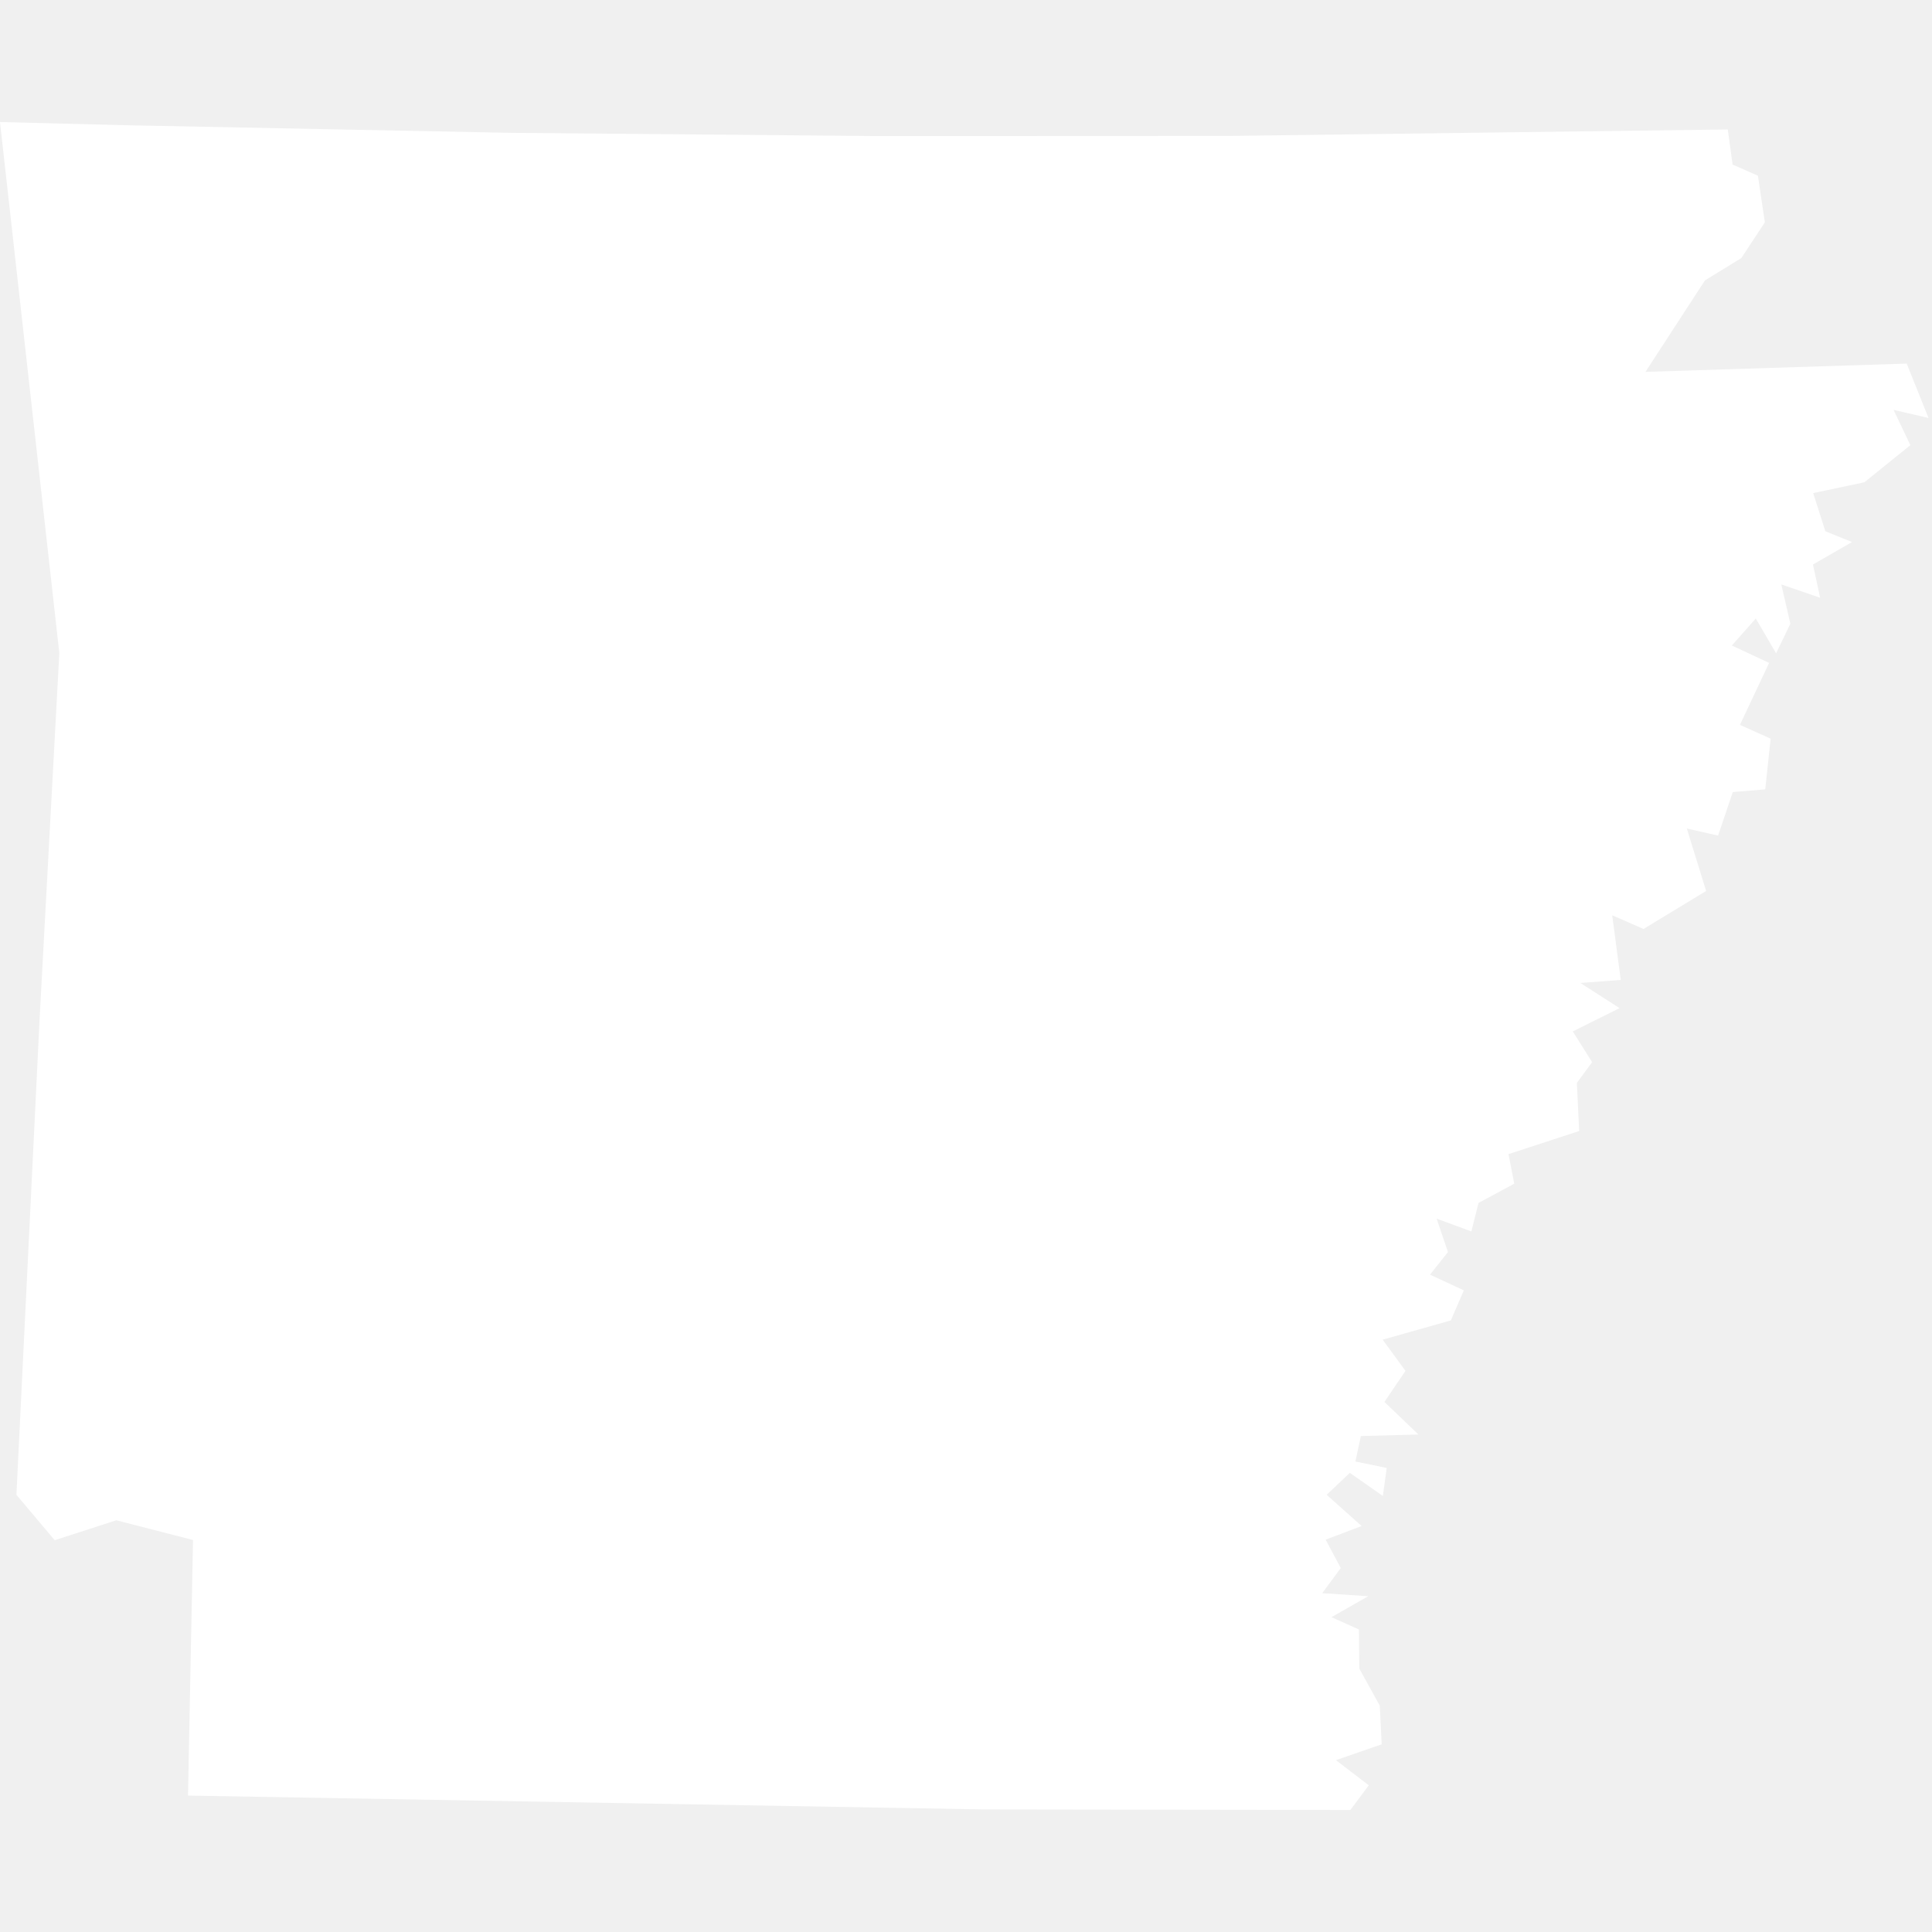
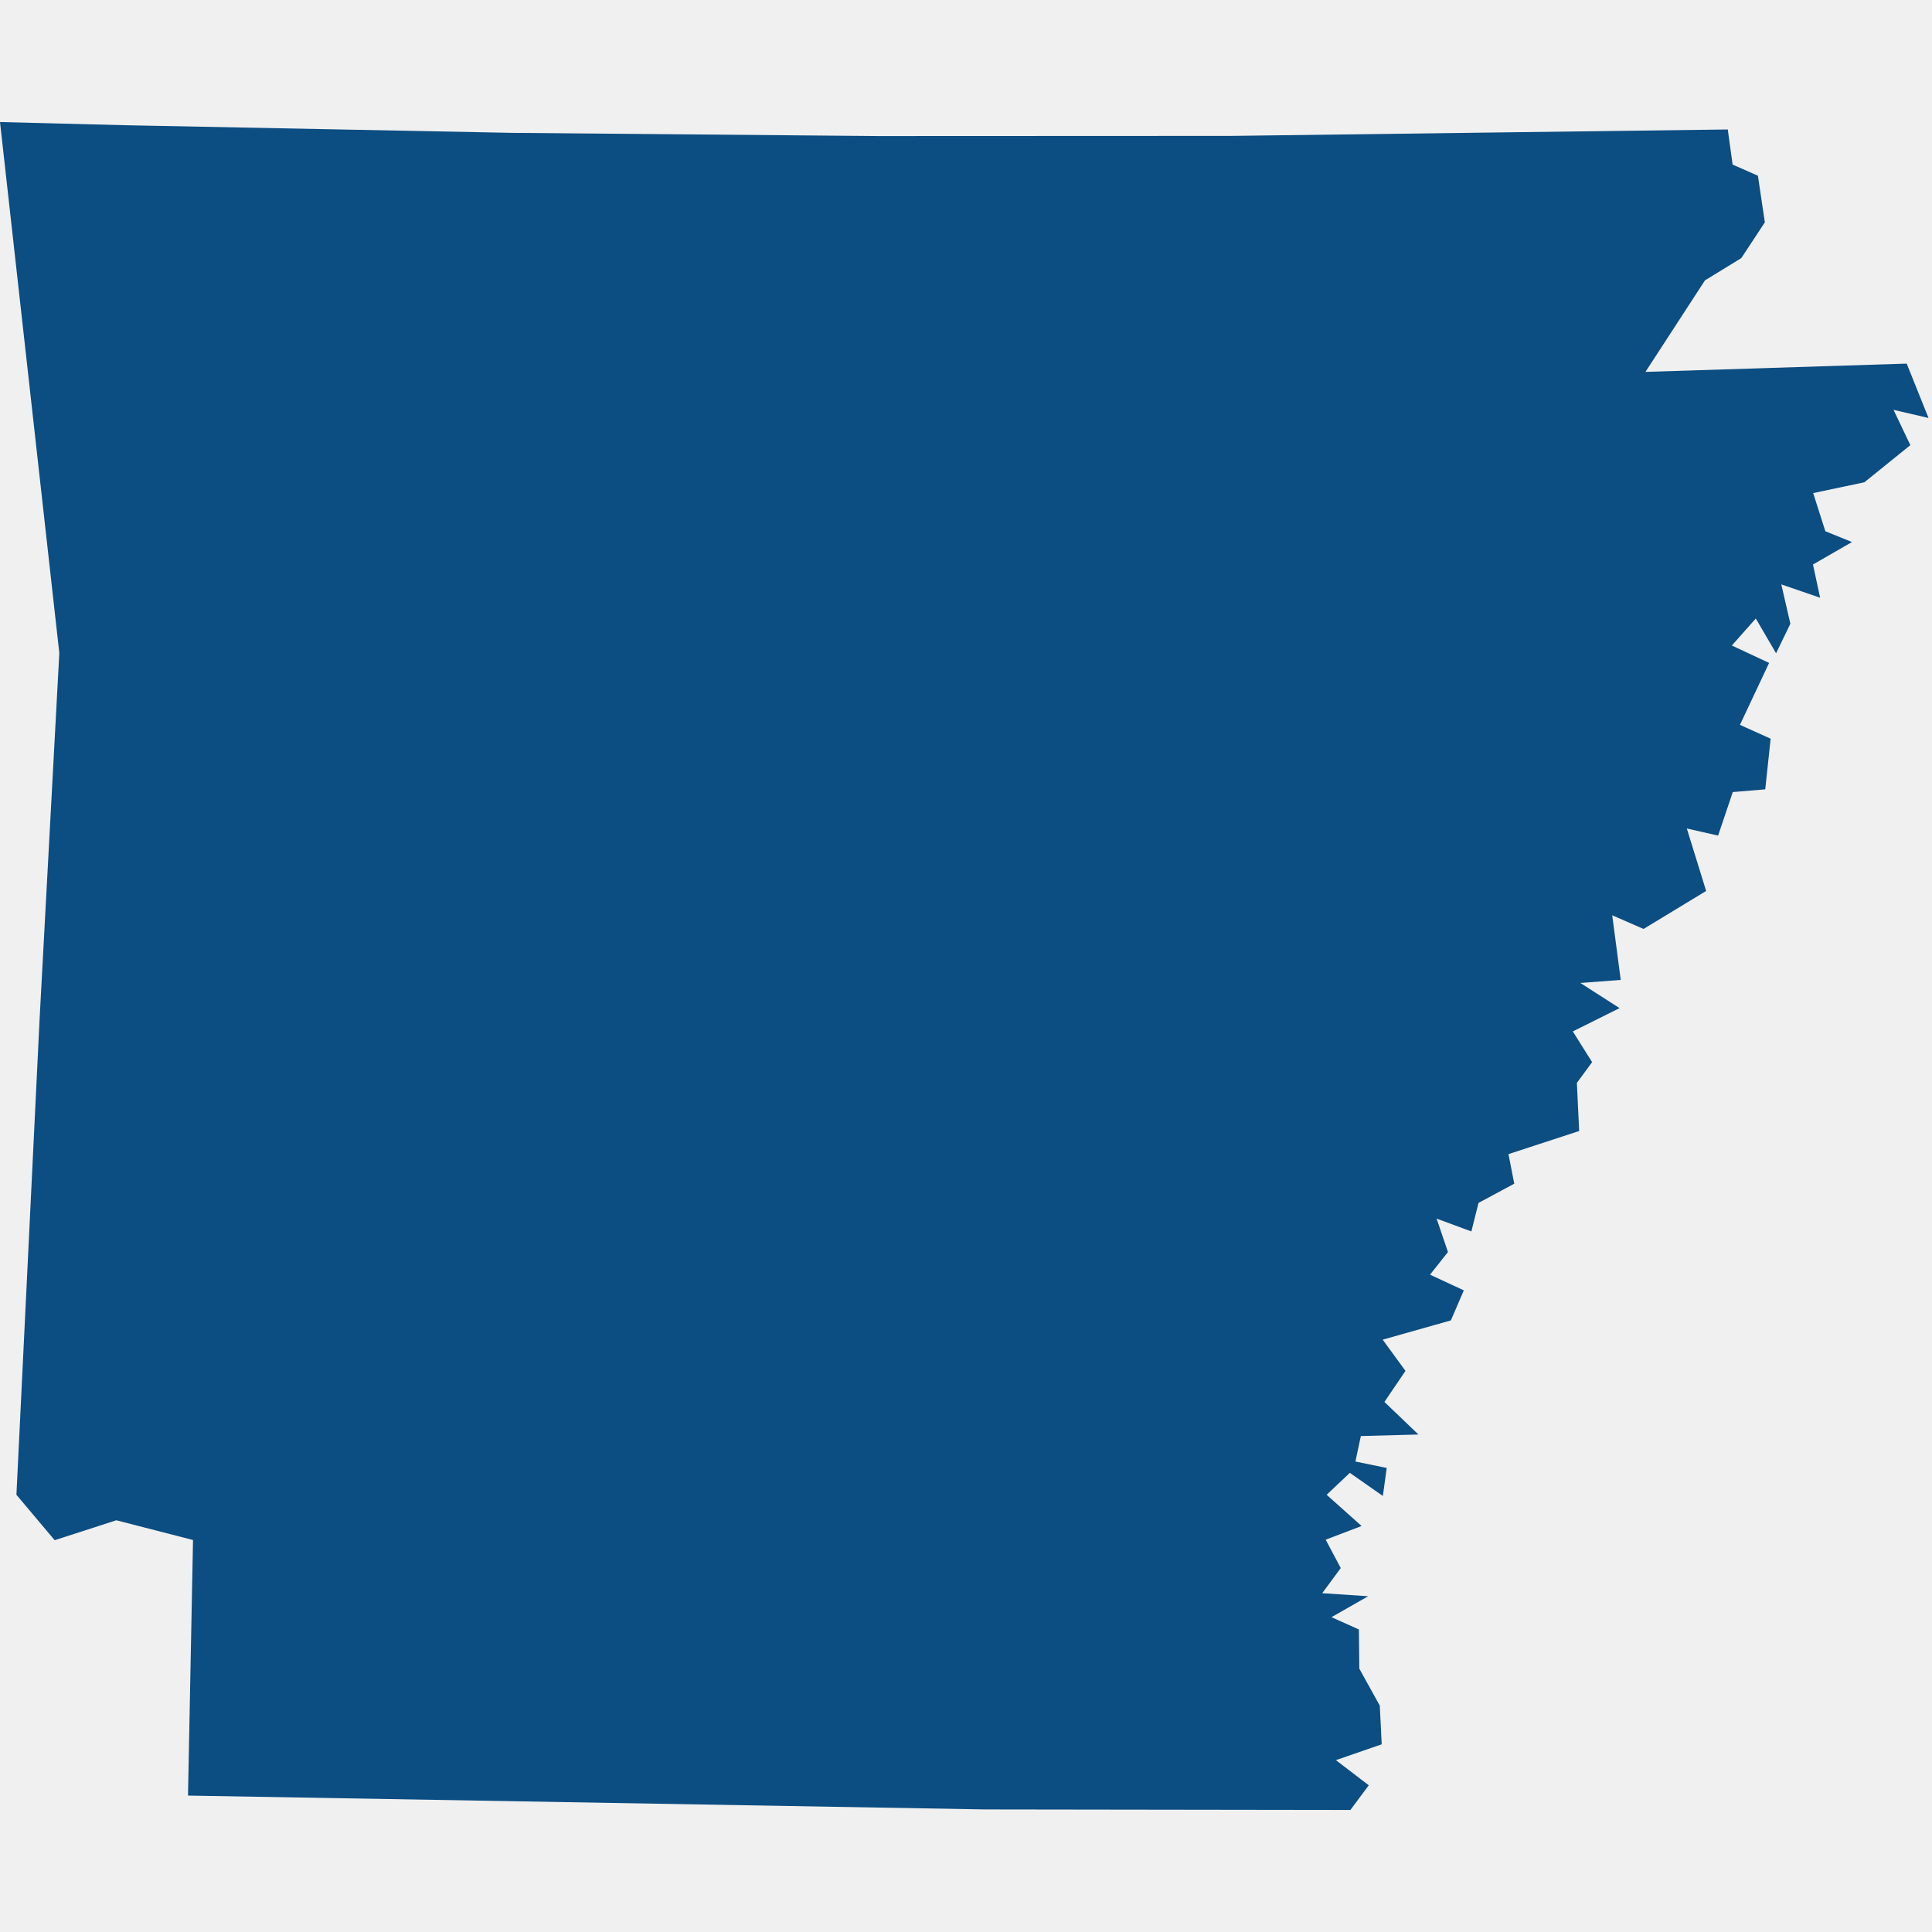
<svg xmlns="http://www.w3.org/2000/svg" version="1.1" width="100" height="100" viewBox="0 0 64 64">
-   <path d="M4.186,4.149L16.942,4.401L29.078,4.507L40.778,4.502L57.235,4.289L57.395,5.452L58.233,5.821L58.463,7.365L57.683,8.55L56.479,9.288L54.508,12.319L63.162,12.045L63.885,13.846L62.726,13.577L63.283,14.746L61.76,15.976L60.064,16.334L60.467,17.598L61.35,17.956L60.057,18.7L60.294,19.801L59.008,19.359L59.308,20.662L58.835,21.641L58.163,20.489L57.369,21.384L58.604,21.96L57.638,24.012L58.655,24.47L58.476,26.148L57.401,26.238L56.914,27.68L55.878,27.445L56.518,29.514L54.444,30.773L53.407,30.32L53.689,32.461L52.351,32.562L53.65,33.395L52.101,34.167L52.741,35.185L52.236,35.872L52.312,37.466L49.97,38.232L50.162,39.211L48.978,39.848L48.741,40.793L47.589,40.368L47.966,41.475L47.371,42.225L48.491,42.745L48.062,43.74L45.803,44.378L46.558,45.412L45.861,46.441L46.987,47.52L45.08,47.571L44.9,48.415L45.937,48.628L45.809,49.556L44.715,48.79L43.947,49.517L45.105,50.551L43.915,51.004L44.414,51.944L43.8,52.777L45.323,52.877L44.107,53.571L45.016,53.979L45.029,55.276L45.707,56.501L45.771,57.782L44.254,58.307L45.342,59.14L44.734,59.957L32.643,59.94L6.228,59.481L6.394,51.015L3.853,50.361L1.811,51.021L0.544,49.517L1.312,33.753L1.965,21.635L0,4.043Z" fill="#fff" />
+   <path d="M4.186,4.149L16.942,4.401L29.078,4.507L40.778,4.502L57.235,4.289L57.395,5.452L58.233,5.821L58.463,7.365L57.683,8.55L56.479,9.288L54.508,12.319L63.162,12.045L63.885,13.846L62.726,13.577L63.283,14.746L61.76,15.976L60.064,16.334L60.467,17.598L61.35,17.956L60.057,18.7L60.294,19.801L59.008,19.359L59.308,20.662L58.835,21.641L58.163,20.489L57.369,21.384L58.604,21.96L57.638,24.012L58.655,24.47L58.476,26.148L57.401,26.238L56.914,27.68L55.878,27.445L56.518,29.514L54.444,30.773L53.407,30.32L53.689,32.461L52.351,32.562L53.65,33.395L52.101,34.167L52.741,35.185L52.236,35.872L52.312,37.466L49.97,38.232L50.162,39.211L48.978,39.848L48.741,40.793L47.589,40.368L47.966,41.475L47.371,42.225L48.491,42.745L48.062,43.74L45.803,44.378L46.558,45.412L45.861,46.441L46.987,47.52L45.08,47.571L44.9,48.415L45.937,48.628L45.809,49.556L44.715,48.79L43.947,49.517L45.105,50.551L43.915,51.004L44.414,51.944L43.8,52.777L45.323,52.877L44.107,53.571L45.016,53.979L45.029,55.276L45.707,56.501L45.771,57.782L44.254,58.307L45.342,59.14L44.734,59.957L32.643,59.94L6.228,59.481L6.394,51.015L3.853,50.361L1.811,51.021L0.544,49.517L1.312,33.753L1.965,21.635L0,4.043Z" fill="#0C4D82" />
</svg>
